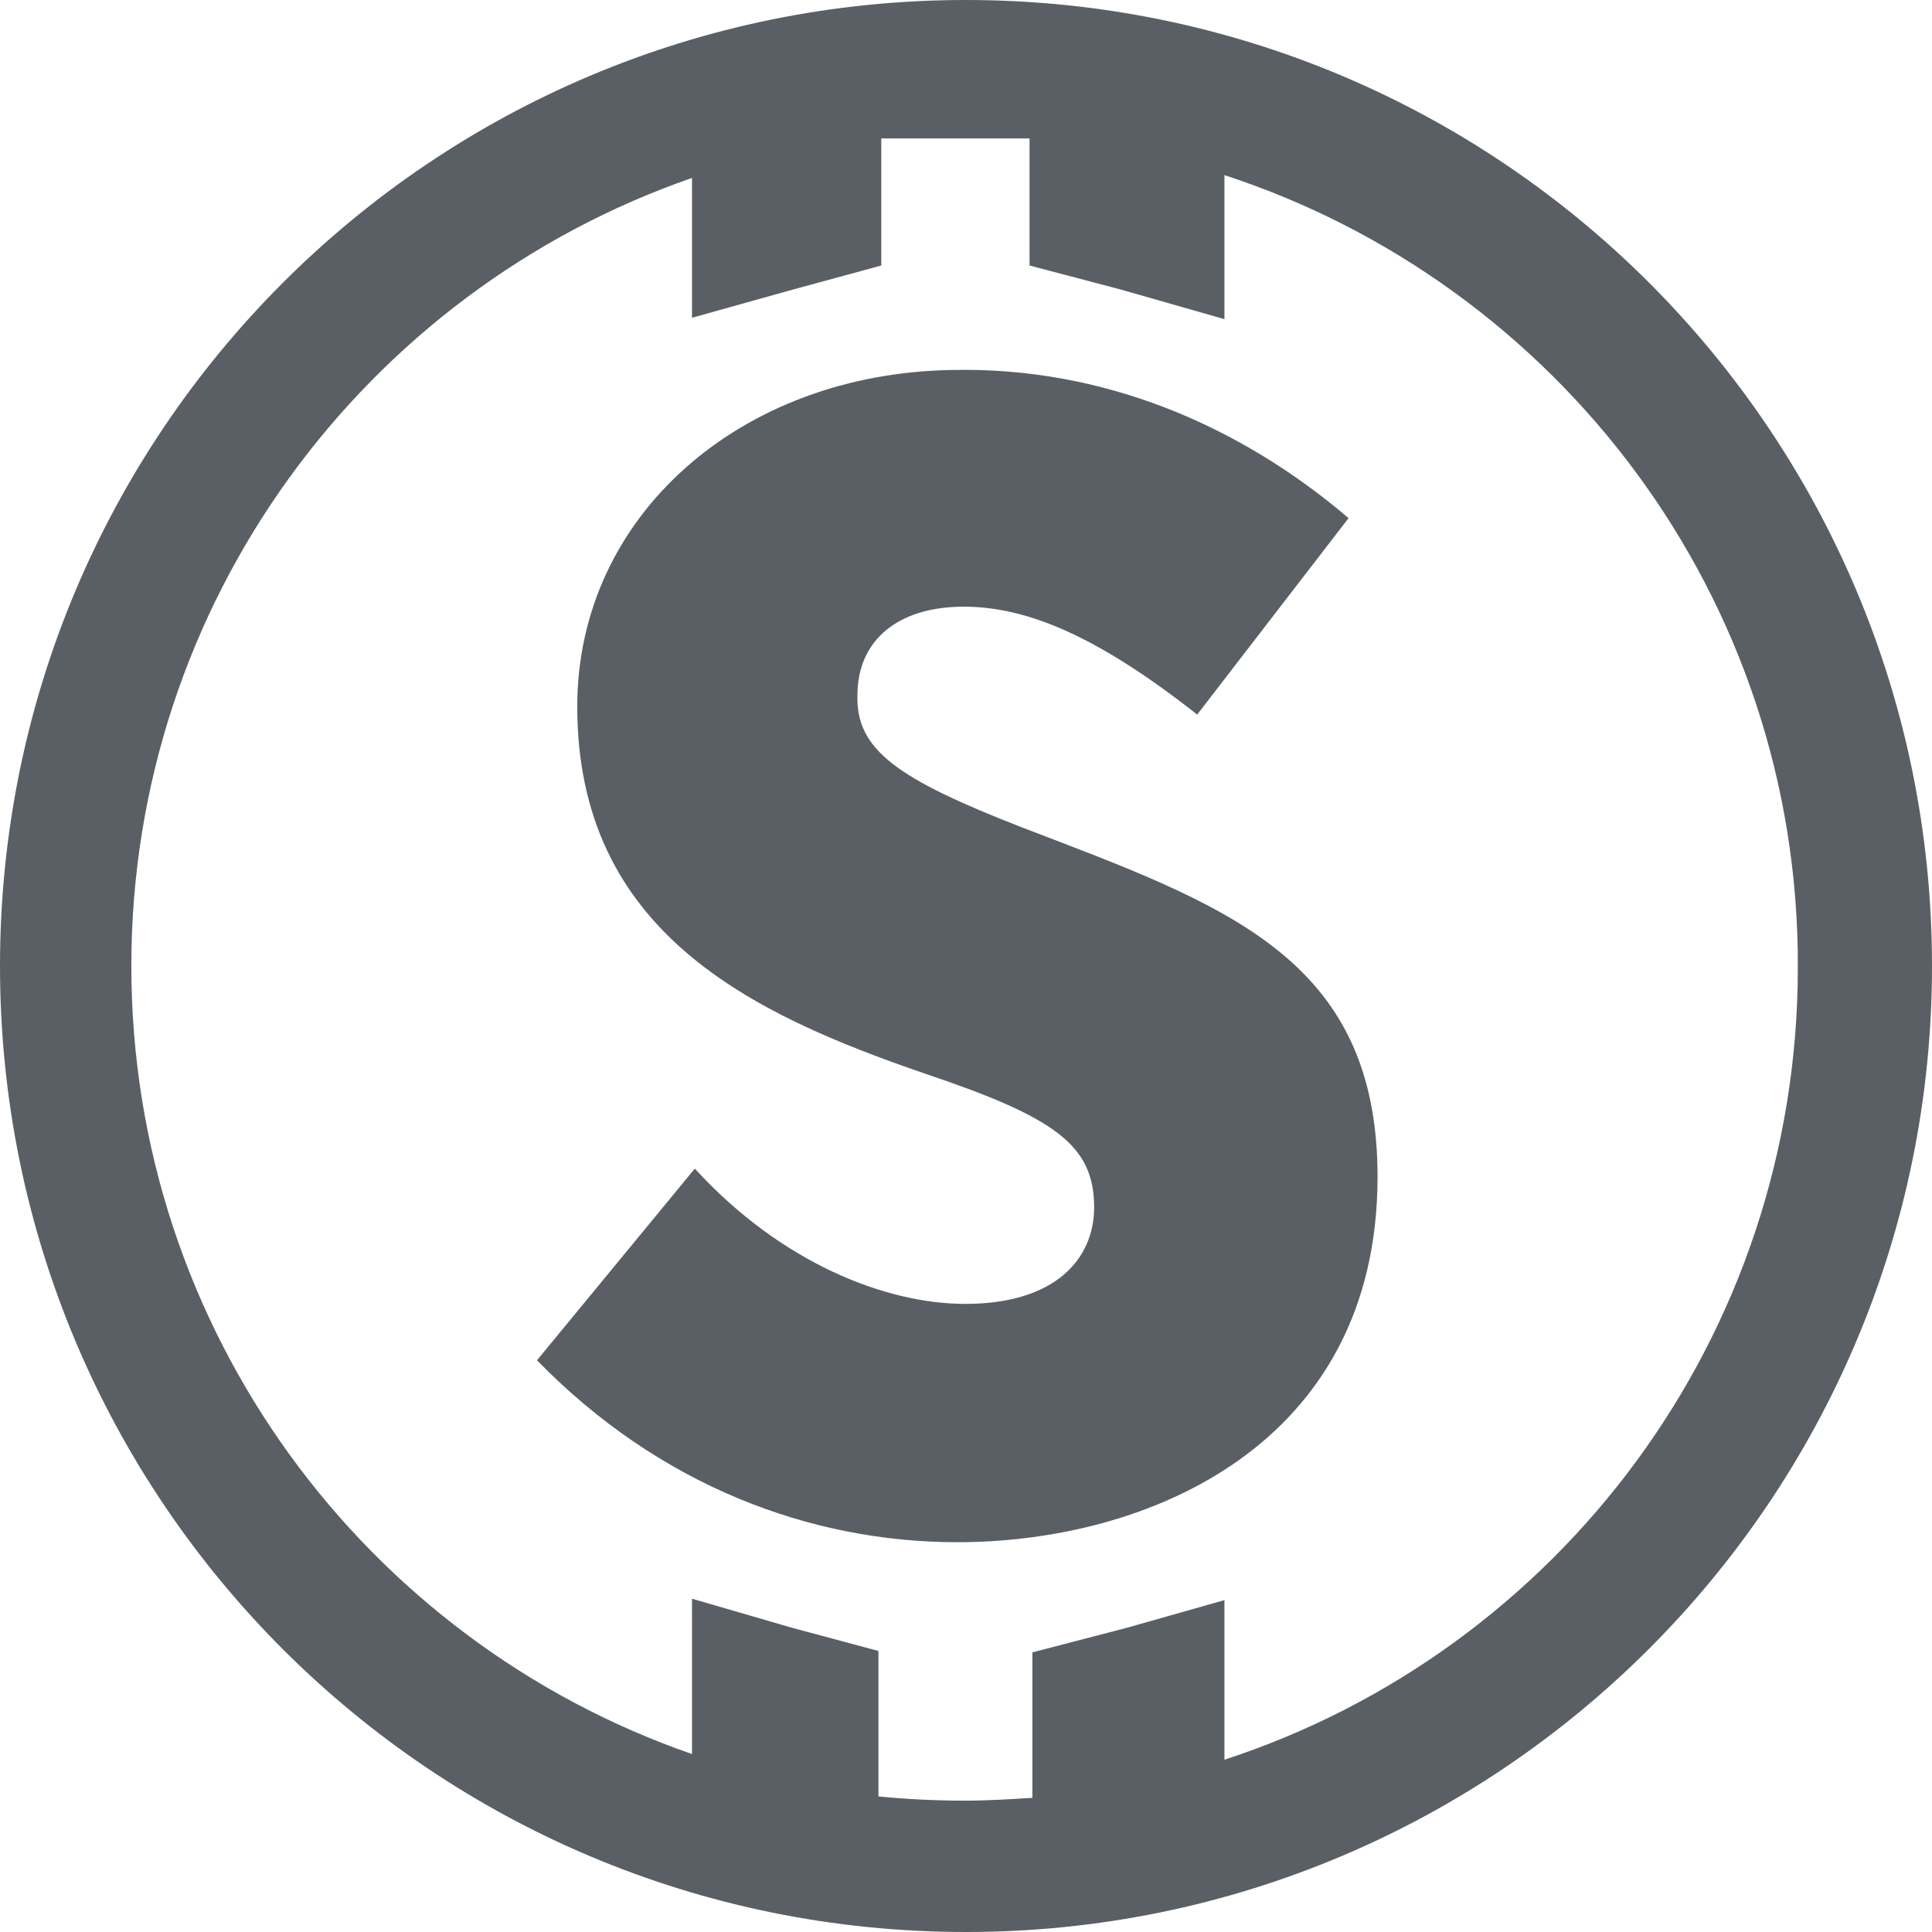
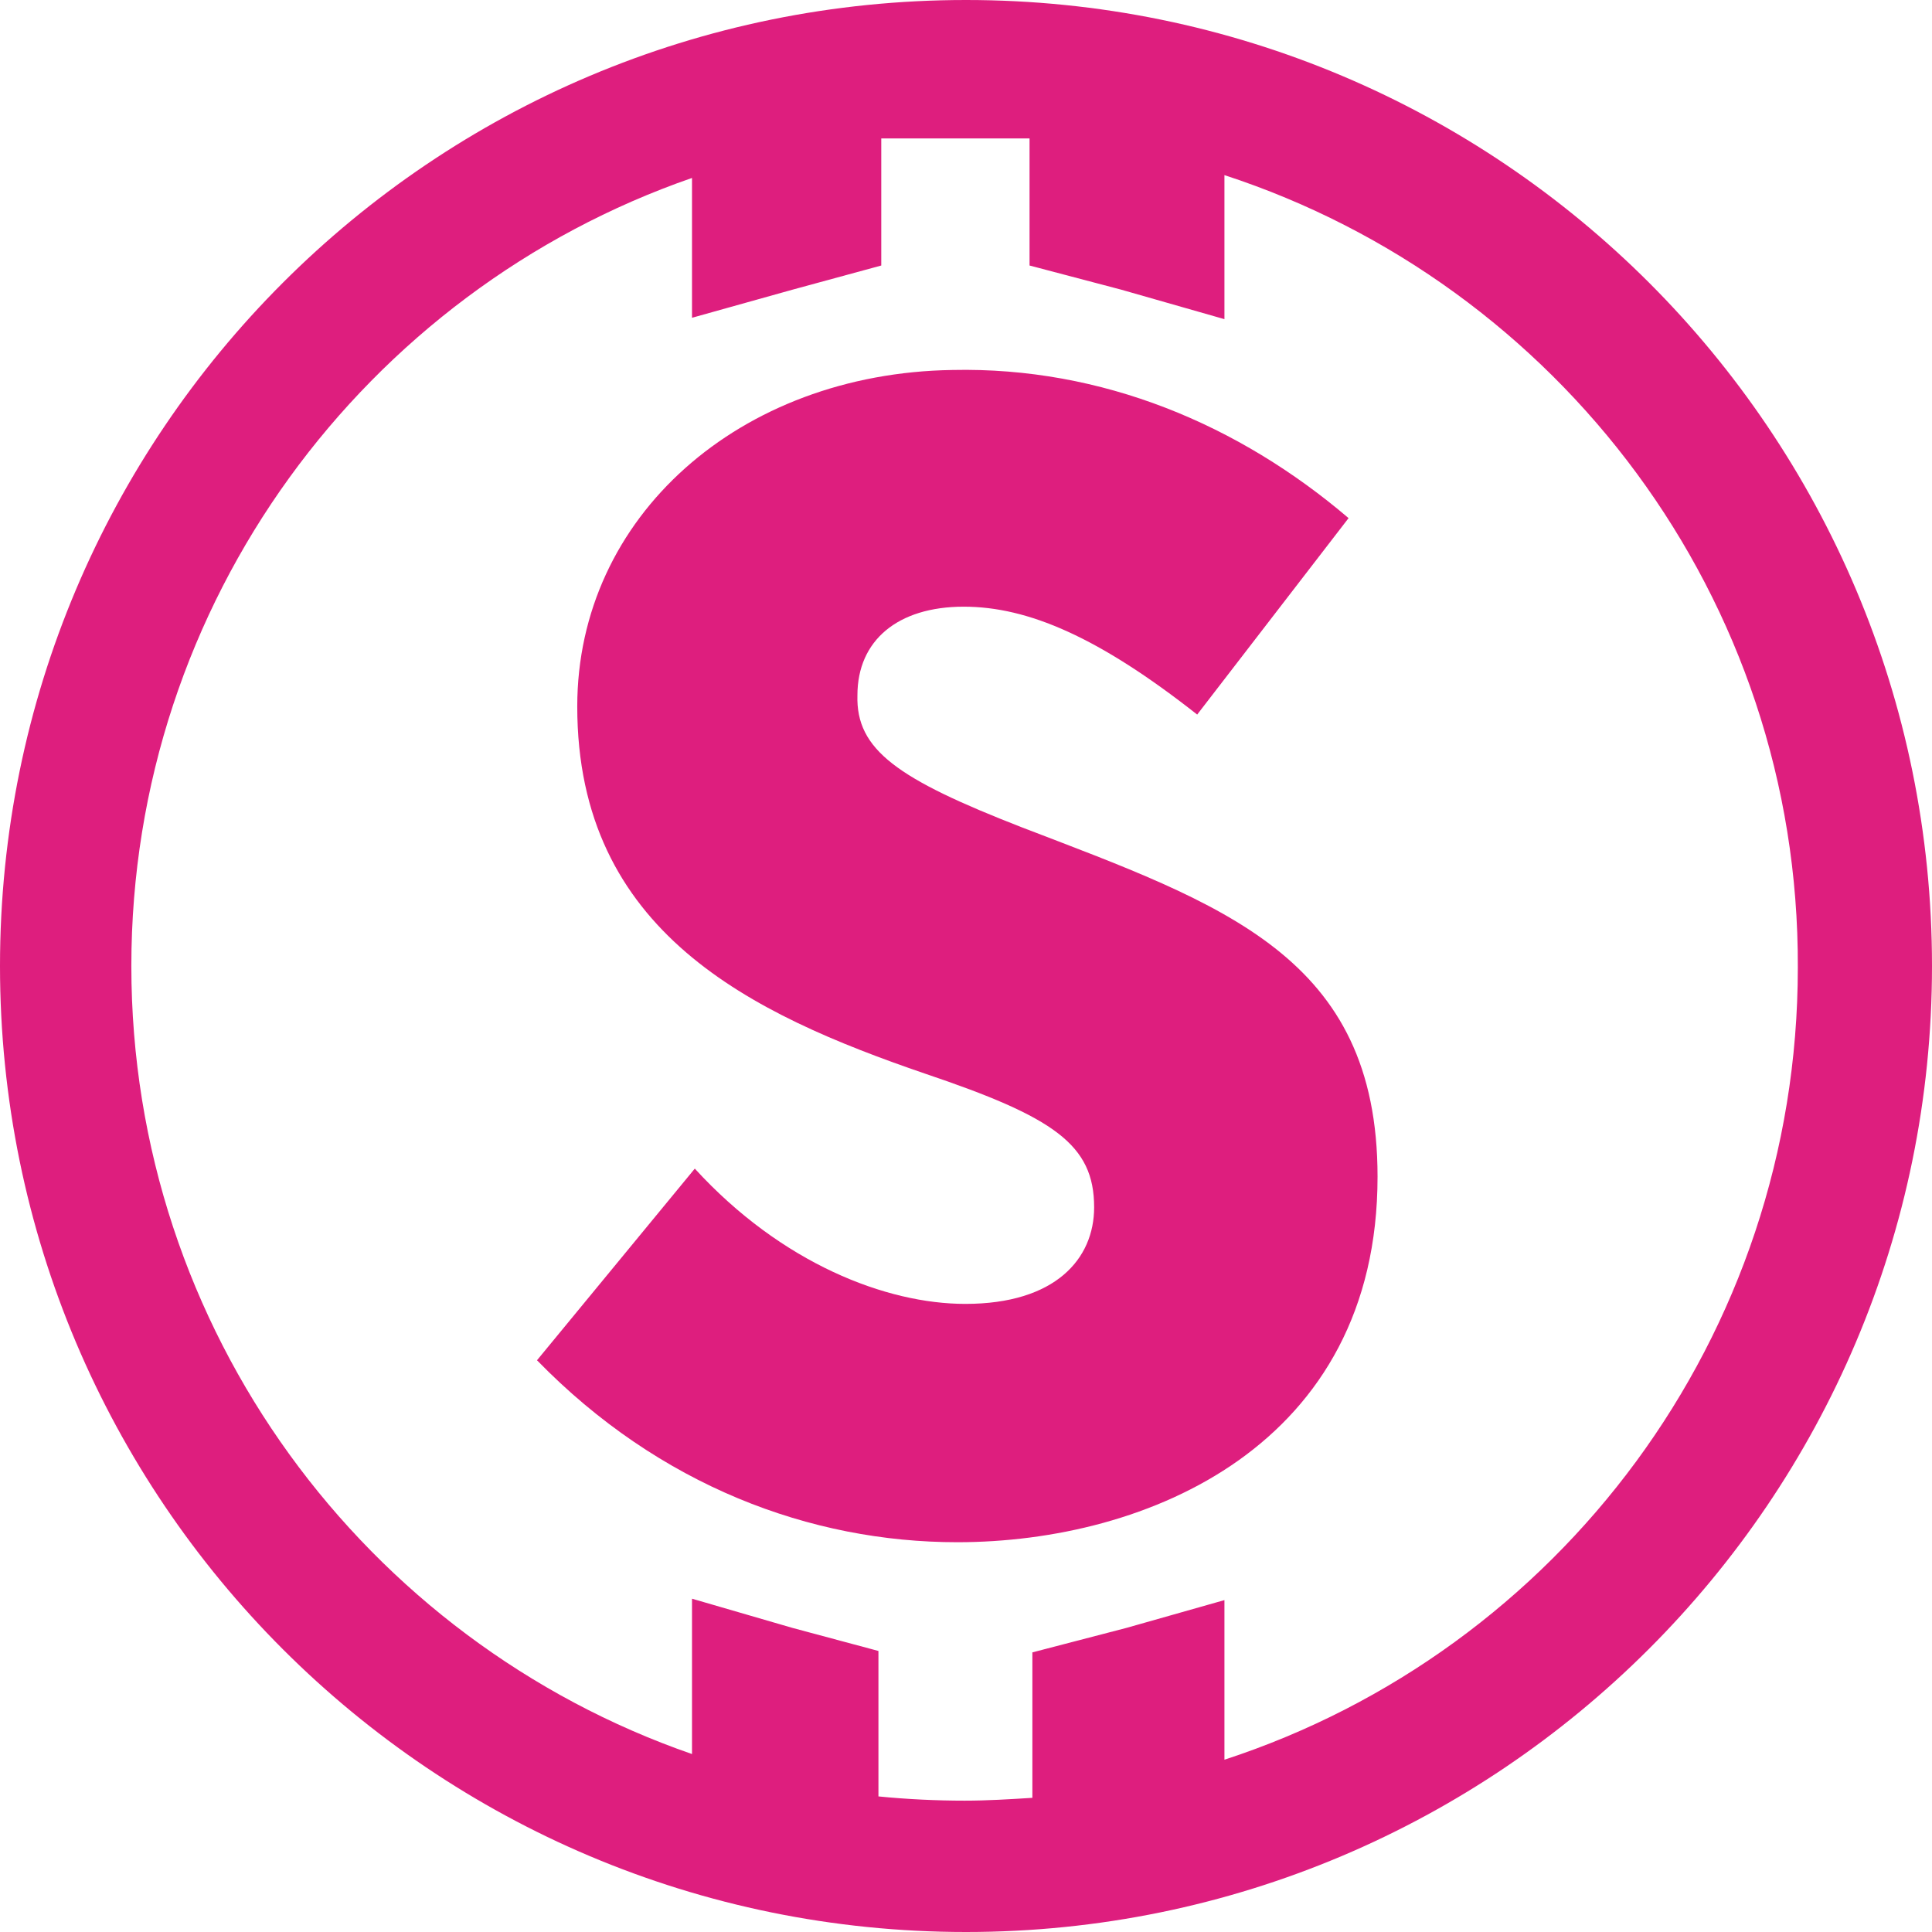
<svg xmlns="http://www.w3.org/2000/svg" width="56" height="56" viewBox="0 0 56 56" fill="none">
-   <path d="M28 56C12.526 56 0 43.474 0 28C0 12.526 12.526 0 28 0C43.474 0 56 12.526 56 28C56 43.474 43.433 56 28 56ZM35.491 5.076V9.251L32.495 8.395L29.842 7.696V4.012H25.544V7.696L22.976 8.395L20.058 9.211V5.158C10.602 8.433 3.807 17.439 3.807 28C3.807 38.561 10.602 47.567 20.058 50.842V46.339L22.968 47.185L25.462 47.854V52.07C26.281 52.152 27.14 52.193 27.959 52.193C28.614 52.193 29.269 52.152 29.924 52.111V47.895L32.652 47.185L35.491 46.38V51.006C45.152 47.854 52.111 38.766 52.111 28.041C52.152 17.316 45.152 8.228 35.491 5.076Z" fill="#5A5F65" />
-   <path d="M27.747 44.702C33.254 44.702 39.929 41.901 39.929 34.107C39.929 27.713 35.448 26.219 29.614 23.979C26.02 22.579 24.806 21.738 24.853 20.152C24.853 18.565 26.02 17.585 27.934 17.585C29.8 17.585 31.854 18.471 34.701 20.712L39.089 15.018C35.915 12.31 31.948 10.63 27.607 10.724C21.446 10.817 16.732 14.971 16.732 20.478C16.732 27.013 21.773 29.393 26.813 31.12C30.547 32.38 31.714 33.173 31.714 34.994C31.714 36.487 30.594 37.794 27.98 37.794C25.693 37.794 22.66 36.627 20.139 33.873L15.565 39.428C19.112 43.068 23.5 44.702 27.747 44.702Z" fill="#5A5F65" />
+   <path d="M28 56C12.526 56 0 43.474 0 28C0 12.526 12.526 0 28 0C43.474 0 56 12.526 56 28C56 43.474 43.433 56 28 56ZM35.491 5.076V9.251L32.495 8.395L29.842 7.696V4.012H25.544V7.696L22.976 8.395L20.058 9.211V5.158C10.602 8.433 3.807 17.439 3.807 28C3.807 38.561 10.602 47.567 20.058 50.842V46.339L22.968 47.185L25.462 47.854V52.07C26.281 52.152 27.14 52.193 27.959 52.193C28.614 52.193 29.269 52.152 29.924 52.111V47.895L32.652 47.185L35.491 46.38V51.006C45.152 47.854 52.111 38.766 52.111 28.041C52.152 17.316 45.152 8.228 35.491 5.076Z" fill="#DE1E7E" />
+   <path d="M27.747 44.702C33.254 44.702 39.929 41.901 39.929 34.107C39.929 27.713 35.448 26.219 29.614 23.979C26.02 22.579 24.806 21.738 24.853 20.152C24.853 18.565 26.02 17.585 27.934 17.585C29.8 17.585 31.854 18.471 34.701 20.712L39.089 15.018C35.915 12.31 31.948 10.63 27.607 10.724C21.446 10.817 16.732 14.971 16.732 20.478C16.732 27.013 21.773 29.393 26.813 31.12C30.547 32.38 31.714 33.173 31.714 34.994C31.714 36.487 30.594 37.794 27.98 37.794C25.693 37.794 22.66 36.627 20.139 33.873L15.565 39.428C19.112 43.068 23.5 44.702 27.747 44.702Z" fill="#DE1E7E" />
</svg>
